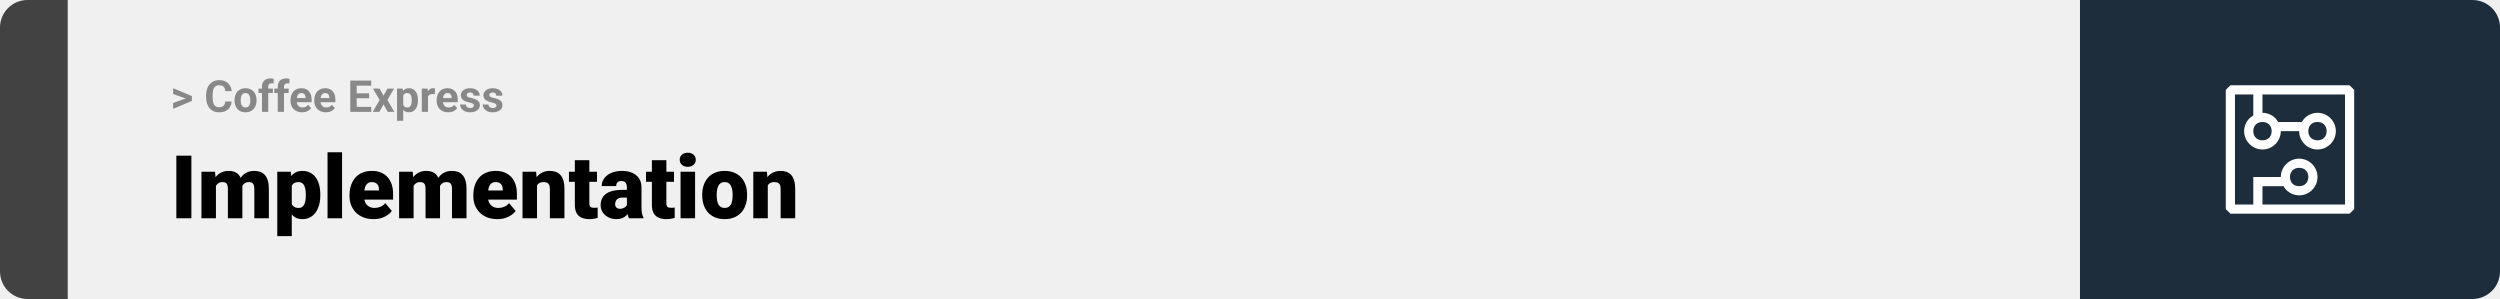
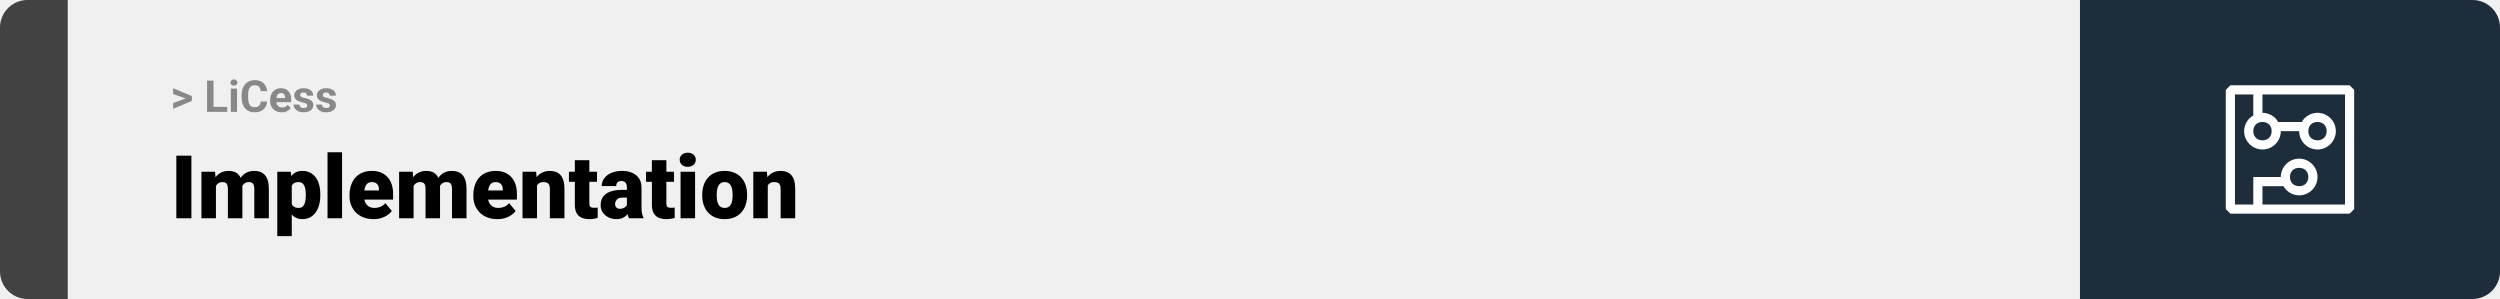
<svg xmlns="http://www.w3.org/2000/svg" width="1363" height="163" viewBox="0 0 1363 163" fill="none">
  <path d="M0 15C0 6.716 6.716 0 15 0H37V163H15C6.716 163 0 156.284 0 148V15Z" fill="#424242" />
  <rect width="1097" height="163" transform="translate(37)" fill="#F0F0F0" />
-   <path d="M101.906 53.922L94.394 51.238V48.086L104.602 52.375V54.637L101.906 53.922ZM94.394 56.172L101.918 53.43L104.602 52.785V55.035L94.394 59.324V56.172ZM122.789 55.34H126.293C126.223 56.488 125.906 57.508 125.344 58.398C124.789 59.289 124.012 59.984 123.012 60.484C122.02 60.984 120.824 61.234 119.426 61.234C118.332 61.234 117.352 61.047 116.484 60.672C115.617 60.289 114.875 59.742 114.258 59.031C113.648 58.32 113.184 57.461 112.863 56.453C112.543 55.445 112.383 54.316 112.383 53.066V51.883C112.383 50.633 112.547 49.504 112.875 48.496C113.211 47.48 113.688 46.617 114.305 45.906C114.93 45.195 115.676 44.648 116.543 44.266C117.41 43.883 118.379 43.691 119.449 43.691C120.871 43.691 122.07 43.949 123.047 44.465C124.031 44.98 124.793 45.691 125.332 46.598C125.879 47.504 126.207 48.535 126.316 49.691H122.801C122.762 49.004 122.625 48.422 122.391 47.945C122.156 47.461 121.801 47.098 121.324 46.855C120.855 46.605 120.23 46.48 119.449 46.48C118.863 46.48 118.352 46.59 117.914 46.809C117.477 47.027 117.109 47.359 116.812 47.805C116.516 48.25 116.293 48.812 116.145 49.492C116.004 50.164 115.934 50.953 115.934 51.859V53.066C115.934 53.949 116 54.727 116.133 55.398C116.266 56.062 116.469 56.625 116.742 57.086C117.023 57.539 117.383 57.883 117.82 58.117C118.266 58.344 118.801 58.457 119.426 58.457C120.16 58.457 120.766 58.34 121.242 58.105C121.719 57.871 122.082 57.523 122.332 57.062C122.59 56.602 122.742 56.027 122.789 55.34ZM127.852 54.789V54.543C127.852 53.613 127.984 52.758 128.25 51.977C128.516 51.188 128.902 50.504 129.41 49.926C129.918 49.348 130.543 48.898 131.285 48.578C132.027 48.25 132.879 48.086 133.84 48.086C134.801 48.086 135.656 48.25 136.406 48.578C137.156 48.898 137.785 49.348 138.293 49.926C138.809 50.504 139.199 51.188 139.465 51.977C139.73 52.758 139.863 53.613 139.863 54.543V54.789C139.863 55.711 139.73 56.566 139.465 57.355C139.199 58.137 138.809 58.82 138.293 59.406C137.785 59.984 137.16 60.434 136.418 60.754C135.676 61.074 134.824 61.234 133.863 61.234C132.902 61.234 132.047 61.074 131.297 60.754C130.555 60.434 129.926 59.984 129.41 59.406C128.902 58.82 128.516 58.137 128.25 57.355C127.984 56.566 127.852 55.711 127.852 54.789ZM131.227 54.543V54.789C131.227 55.32 131.273 55.816 131.367 56.277C131.461 56.738 131.609 57.145 131.812 57.496C132.023 57.84 132.297 58.109 132.633 58.305C132.969 58.5 133.379 58.598 133.863 58.598C134.332 58.598 134.734 58.5 135.07 58.305C135.406 58.109 135.676 57.84 135.879 57.496C136.082 57.145 136.23 56.738 136.324 56.277C136.426 55.816 136.477 55.32 136.477 54.789V54.543C136.477 54.027 136.426 53.543 136.324 53.09C136.23 52.629 136.078 52.223 135.867 51.871C135.664 51.512 135.395 51.23 135.059 51.027C134.723 50.824 134.316 50.723 133.84 50.723C133.363 50.723 132.957 50.824 132.621 51.027C132.293 51.23 132.023 51.512 131.812 51.871C131.609 52.223 131.461 52.629 131.367 53.09C131.273 53.543 131.227 54.027 131.227 54.543ZM146.238 61H142.84V47.195C142.84 46.234 143.027 45.426 143.402 44.77C143.785 44.105 144.32 43.605 145.008 43.27C145.703 42.926 146.527 42.754 147.48 42.754C147.793 42.754 148.094 42.777 148.383 42.824C148.672 42.863 148.953 42.914 149.227 42.977L149.191 45.52C149.043 45.48 148.887 45.453 148.723 45.438C148.559 45.422 148.367 45.414 148.148 45.414C147.742 45.414 147.395 45.484 147.105 45.625C146.824 45.758 146.609 45.957 146.461 46.223C146.312 46.488 146.238 46.812 146.238 47.195V61ZM148.77 48.32V50.711H140.953V48.32H148.77ZM154.84 61H151.441V47.195C151.441 46.234 151.629 45.426 152.004 44.77C152.387 44.105 152.922 43.605 153.609 43.27C154.305 42.926 155.129 42.754 156.082 42.754C156.395 42.754 156.695 42.777 156.984 42.824C157.273 42.863 157.555 42.914 157.828 42.977L157.793 45.52C157.645 45.48 157.488 45.453 157.324 45.438C157.16 45.422 156.969 45.414 156.75 45.414C156.344 45.414 155.996 45.484 155.707 45.625C155.426 45.758 155.211 45.957 155.062 46.223C154.914 46.488 154.84 46.812 154.84 47.195V61ZM157.371 48.32V50.711H149.555V48.32H157.371ZM164.695 61.234C163.711 61.234 162.828 61.078 162.047 60.766C161.266 60.445 160.602 60.004 160.055 59.441C159.516 58.879 159.102 58.227 158.812 57.484C158.523 56.734 158.379 55.938 158.379 55.094V54.625C158.379 53.664 158.516 52.785 158.789 51.988C159.062 51.191 159.453 50.5 159.961 49.914C160.477 49.328 161.102 48.879 161.836 48.566C162.57 48.246 163.398 48.086 164.32 48.086C165.219 48.086 166.016 48.234 166.711 48.531C167.406 48.828 167.988 49.25 168.457 49.797C168.934 50.344 169.293 51 169.535 51.766C169.777 52.523 169.898 53.367 169.898 54.297V55.703H159.82V53.453H166.582V53.195C166.582 52.727 166.496 52.309 166.324 51.941C166.16 51.566 165.91 51.27 165.574 51.051C165.238 50.832 164.809 50.723 164.285 50.723C163.84 50.723 163.457 50.82 163.137 51.016C162.816 51.211 162.555 51.484 162.352 51.836C162.156 52.188 162.008 52.602 161.906 53.078C161.812 53.547 161.766 54.062 161.766 54.625V55.094C161.766 55.602 161.836 56.07 161.977 56.5C162.125 56.93 162.332 57.301 162.598 57.613C162.871 57.926 163.199 58.168 163.582 58.34C163.973 58.512 164.414 58.598 164.906 58.598C165.516 58.598 166.082 58.48 166.605 58.246C167.137 58.004 167.594 57.641 167.977 57.156L169.617 58.938C169.352 59.32 168.988 59.688 168.527 60.039C168.074 60.391 167.527 60.68 166.887 60.906C166.246 61.125 165.516 61.234 164.695 61.234ZM177.656 61.234C176.672 61.234 175.789 61.078 175.008 60.766C174.227 60.445 173.562 60.004 173.016 59.441C172.477 58.879 172.062 58.227 171.773 57.484C171.484 56.734 171.34 55.938 171.34 55.094V54.625C171.34 53.664 171.477 52.785 171.75 51.988C172.023 51.191 172.414 50.5 172.922 49.914C173.438 49.328 174.062 48.879 174.797 48.566C175.531 48.246 176.359 48.086 177.281 48.086C178.18 48.086 178.977 48.234 179.672 48.531C180.367 48.828 180.949 49.25 181.418 49.797C181.895 50.344 182.254 51 182.496 51.766C182.738 52.523 182.859 53.367 182.859 54.297V55.703H172.781V53.453H179.543V53.195C179.543 52.727 179.457 52.309 179.285 51.941C179.121 51.566 178.871 51.27 178.535 51.051C178.199 50.832 177.77 50.723 177.246 50.723C176.801 50.723 176.418 50.82 176.098 51.016C175.777 51.211 175.516 51.484 175.312 51.836C175.117 52.188 174.969 52.602 174.867 53.078C174.773 53.547 174.727 54.062 174.727 54.625V55.094C174.727 55.602 174.797 56.07 174.938 56.5C175.086 56.93 175.293 57.301 175.559 57.613C175.832 57.926 176.16 58.168 176.543 58.34C176.934 58.512 177.375 58.598 177.867 58.598C178.477 58.598 179.043 58.48 179.566 58.246C180.098 58.004 180.555 57.641 180.938 57.156L182.578 58.938C182.312 59.32 181.949 59.688 181.488 60.039C181.035 60.391 180.488 60.68 179.848 60.906C179.207 61.125 178.477 61.234 177.656 61.234ZM202.418 58.258V61H193.336V58.258H202.418ZM194.484 43.938V61H190.969V43.938H194.484ZM201.234 50.887V53.559H193.336V50.887H201.234ZM202.406 43.938V46.691H193.336V43.938H202.406ZM206.977 48.32L209.074 52.176L211.23 48.32H214.828L211.242 54.52L214.992 61H211.383L209.098 56.922L206.812 61H203.203L206.953 54.52L203.367 48.32H206.977ZM219.844 50.758V65.875H216.469V48.32H219.598L219.844 50.758ZM227.871 54.52V54.766C227.871 55.688 227.762 56.543 227.543 57.332C227.332 58.121 227.02 58.809 226.605 59.395C226.191 59.973 225.676 60.426 225.059 60.754C224.449 61.074 223.746 61.234 222.949 61.234C222.176 61.234 221.504 61.078 220.934 60.766C220.363 60.453 219.883 60.016 219.492 59.453C219.109 58.883 218.801 58.223 218.566 57.473C218.332 56.723 218.152 55.918 218.027 55.059V54.414C218.152 53.492 218.332 52.648 218.566 51.883C218.801 51.109 219.109 50.441 219.492 49.879C219.883 49.309 220.359 48.867 220.922 48.555C221.492 48.242 222.16 48.086 222.926 48.086C223.73 48.086 224.438 48.238 225.047 48.543C225.664 48.848 226.18 49.285 226.594 49.855C227.016 50.426 227.332 51.105 227.543 51.895C227.762 52.684 227.871 53.559 227.871 54.52ZM224.484 54.766V54.52C224.484 53.98 224.438 53.484 224.344 53.031C224.258 52.57 224.117 52.168 223.922 51.824C223.734 51.48 223.484 51.215 223.172 51.027C222.867 50.832 222.496 50.734 222.059 50.734C221.598 50.734 221.203 50.809 220.875 50.957C220.555 51.105 220.293 51.32 220.09 51.602C219.887 51.883 219.734 52.219 219.633 52.609C219.531 53 219.469 53.441 219.445 53.934V55.562C219.484 56.141 219.594 56.66 219.773 57.121C219.953 57.574 220.23 57.934 220.605 58.199C220.98 58.465 221.473 58.598 222.082 58.598C222.527 58.598 222.902 58.5 223.207 58.305C223.512 58.102 223.758 57.824 223.945 57.473C224.141 57.121 224.277 56.715 224.355 56.254C224.441 55.793 224.484 55.297 224.484 54.766ZM233.344 51.086V61H229.969V48.32H233.145L233.344 51.086ZM237.164 48.238L237.105 51.367C236.941 51.344 236.742 51.324 236.508 51.309C236.281 51.285 236.074 51.273 235.887 51.273C235.41 51.273 234.996 51.336 234.645 51.461C234.301 51.578 234.012 51.754 233.777 51.988C233.551 52.223 233.379 52.508 233.262 52.844C233.152 53.18 233.09 53.562 233.074 53.992L232.395 53.781C232.395 52.961 232.477 52.207 232.641 51.52C232.805 50.824 233.043 50.219 233.355 49.703C233.676 49.188 234.066 48.789 234.527 48.508C234.988 48.227 235.516 48.086 236.109 48.086C236.297 48.086 236.488 48.102 236.684 48.133C236.879 48.156 237.039 48.191 237.164 48.238ZM244.359 61.234C243.375 61.234 242.492 61.078 241.711 60.766C240.93 60.445 240.266 60.004 239.719 59.441C239.18 58.879 238.766 58.227 238.477 57.484C238.188 56.734 238.043 55.938 238.043 55.094V54.625C238.043 53.664 238.18 52.785 238.453 51.988C238.727 51.191 239.117 50.5 239.625 49.914C240.141 49.328 240.766 48.879 241.5 48.566C242.234 48.246 243.062 48.086 243.984 48.086C244.883 48.086 245.68 48.234 246.375 48.531C247.07 48.828 247.652 49.25 248.121 49.797C248.598 50.344 248.957 51 249.199 51.766C249.441 52.523 249.562 53.367 249.562 54.297V55.703H239.484V53.453H246.246V53.195C246.246 52.727 246.16 52.309 245.988 51.941C245.824 51.566 245.574 51.27 245.238 51.051C244.902 50.832 244.473 50.723 243.949 50.723C243.504 50.723 243.121 50.82 242.801 51.016C242.48 51.211 242.219 51.484 242.016 51.836C241.82 52.188 241.672 52.602 241.57 53.078C241.477 53.547 241.43 54.062 241.43 54.625V55.094C241.43 55.602 241.5 56.07 241.641 56.5C241.789 56.93 241.996 57.301 242.262 57.613C242.535 57.926 242.863 58.168 243.246 58.34C243.637 58.512 244.078 58.598 244.57 58.598C245.18 58.598 245.746 58.48 246.27 58.246C246.801 58.004 247.258 57.641 247.641 57.156L249.281 58.938C249.016 59.32 248.652 59.688 248.191 60.039C247.738 60.391 247.191 60.68 246.551 60.906C245.91 61.125 245.18 61.234 244.359 61.234ZM258.34 57.496C258.34 57.254 258.27 57.035 258.129 56.84C257.988 56.645 257.727 56.465 257.344 56.301C256.969 56.129 256.426 55.973 255.715 55.832C255.074 55.691 254.477 55.516 253.922 55.305C253.375 55.086 252.898 54.824 252.492 54.52C252.094 54.215 251.781 53.855 251.555 53.441C251.328 53.02 251.215 52.539 251.215 52C251.215 51.469 251.328 50.969 251.555 50.5C251.789 50.031 252.121 49.617 252.551 49.258C252.988 48.891 253.52 48.605 254.145 48.402C254.777 48.191 255.488 48.086 256.277 48.086C257.379 48.086 258.324 48.262 259.113 48.613C259.91 48.965 260.52 49.449 260.941 50.066C261.371 50.676 261.586 51.371 261.586 52.152H258.211C258.211 51.824 258.141 51.531 258 51.273C257.867 51.008 257.656 50.801 257.367 50.652C257.086 50.496 256.719 50.418 256.266 50.418C255.891 50.418 255.566 50.484 255.293 50.617C255.02 50.742 254.809 50.914 254.66 51.133C254.52 51.344 254.449 51.578 254.449 51.836C254.449 52.031 254.488 52.207 254.566 52.363C254.652 52.512 254.789 52.648 254.977 52.773C255.164 52.898 255.406 53.016 255.703 53.125C256.008 53.227 256.383 53.32 256.828 53.406C257.742 53.594 258.559 53.84 259.277 54.145C259.996 54.441 260.566 54.848 260.988 55.363C261.41 55.871 261.621 56.539 261.621 57.367C261.621 57.93 261.496 58.445 261.246 58.914C260.996 59.383 260.637 59.793 260.168 60.145C259.699 60.488 259.137 60.758 258.48 60.953C257.832 61.141 257.102 61.234 256.289 61.234C255.109 61.234 254.109 61.023 253.289 60.602C252.477 60.18 251.859 59.645 251.438 58.996C251.023 58.34 250.816 57.668 250.816 56.98H254.016C254.031 57.441 254.148 57.812 254.367 58.094C254.594 58.375 254.879 58.578 255.223 58.703C255.574 58.828 255.953 58.891 256.359 58.891C256.797 58.891 257.16 58.832 257.449 58.715C257.738 58.59 257.957 58.426 258.105 58.223C258.262 58.012 258.34 57.77 258.34 57.496ZM270.668 57.496C270.668 57.254 270.598 57.035 270.457 56.84C270.316 56.645 270.055 56.465 269.672 56.301C269.297 56.129 268.754 55.973 268.043 55.832C267.402 55.691 266.805 55.516 266.25 55.305C265.703 55.086 265.227 54.824 264.82 54.52C264.422 54.215 264.109 53.855 263.883 53.441C263.656 53.02 263.543 52.539 263.543 52C263.543 51.469 263.656 50.969 263.883 50.5C264.117 50.031 264.449 49.617 264.879 49.258C265.316 48.891 265.848 48.605 266.473 48.402C267.105 48.191 267.816 48.086 268.605 48.086C269.707 48.086 270.652 48.262 271.441 48.613C272.238 48.965 272.848 49.449 273.27 50.066C273.699 50.676 273.914 51.371 273.914 52.152H270.539C270.539 51.824 270.469 51.531 270.328 51.273C270.195 51.008 269.984 50.801 269.695 50.652C269.414 50.496 269.047 50.418 268.594 50.418C268.219 50.418 267.895 50.484 267.621 50.617C267.348 50.742 267.137 50.914 266.988 51.133C266.848 51.344 266.777 51.578 266.777 51.836C266.777 52.031 266.816 52.207 266.895 52.363C266.98 52.512 267.117 52.648 267.305 52.773C267.492 52.898 267.734 53.016 268.031 53.125C268.336 53.227 268.711 53.32 269.156 53.406C270.07 53.594 270.887 53.84 271.605 54.145C272.324 54.441 272.895 54.848 273.316 55.363C273.738 55.871 273.949 56.539 273.949 57.367C273.949 57.93 273.824 58.445 273.574 58.914C273.324 59.383 272.965 59.793 272.496 60.145C272.027 60.488 271.465 60.758 270.809 60.953C270.16 61.141 269.43 61.234 268.617 61.234C267.438 61.234 266.438 61.023 265.617 60.602C264.805 60.18 264.188 59.645 263.766 58.996C263.352 58.34 263.145 57.668 263.145 56.98H266.344C266.359 57.441 266.477 57.812 266.695 58.094C266.922 58.375 267.207 58.578 267.551 58.703C267.902 58.828 268.281 58.891 268.688 58.891C269.125 58.891 269.488 58.832 269.777 58.715C270.066 58.59 270.285 58.426 270.434 58.223C270.59 58.012 270.668 57.77 270.668 57.496Z" fill="#888888" />
+   <path d="M101.906 53.922L94.394 51.238V48.086L104.602 52.375V54.637L101.906 53.922ZM94.394 56.172L101.918 53.43L104.602 52.785V55.035L94.394 59.324V56.172ZM123.867 58.258V61H115.277V58.258H123.867ZM116.414 43.938V61H112.898V43.938H116.414ZM129.234 48.32V61H125.848V48.32H129.234ZM125.637 45.016C125.637 44.523 125.809 44.117 126.152 43.797C126.496 43.477 126.957 43.316 127.535 43.316C128.105 43.316 128.562 43.477 128.906 43.797C129.258 44.117 129.434 44.523 129.434 45.016C129.434 45.508 129.258 45.914 128.906 46.234C128.562 46.555 128.105 46.715 127.535 46.715C126.957 46.715 126.496 46.555 126.152 46.234C125.809 45.914 125.637 45.508 125.637 45.016ZM142.125 55.34H145.629C145.559 56.488 145.242 57.508 144.68 58.398C144.125 59.289 143.348 59.984 142.348 60.484C141.355 60.984 140.16 61.234 138.762 61.234C137.668 61.234 136.688 61.047 135.82 60.672C134.953 60.289 134.211 59.742 133.594 59.031C132.984 58.32 132.52 57.461 132.199 56.453C131.879 55.445 131.719 54.316 131.719 53.066V51.883C131.719 50.633 131.883 49.504 132.211 48.496C132.547 47.48 133.023 46.617 133.641 45.906C134.266 45.195 135.012 44.648 135.879 44.266C136.746 43.883 137.715 43.691 138.785 43.691C140.207 43.691 141.406 43.949 142.383 44.465C143.367 44.98 144.129 45.691 144.668 46.598C145.215 47.504 145.543 48.535 145.652 49.691H142.137C142.098 49.004 141.961 48.422 141.727 47.945C141.492 47.461 141.137 47.098 140.66 46.855C140.191 46.605 139.566 46.48 138.785 46.48C138.199 46.48 137.688 46.59 137.25 46.809C136.812 47.027 136.445 47.359 136.148 47.805C135.852 48.25 135.629 48.812 135.48 49.492C135.34 50.164 135.27 50.953 135.27 51.859V53.066C135.27 53.949 135.336 54.727 135.469 55.398C135.602 56.062 135.805 56.625 136.078 57.086C136.359 57.539 136.719 57.883 137.156 58.117C137.602 58.344 138.137 58.457 138.762 58.457C139.496 58.457 140.102 58.34 140.578 58.105C141.055 57.871 141.418 57.523 141.668 57.062C141.926 56.602 142.078 56.027 142.125 55.34ZM153.562 61.234C152.578 61.234 151.695 61.078 150.914 60.766C150.133 60.445 149.469 60.004 148.922 59.441C148.383 58.879 147.969 58.227 147.68 57.484C147.391 56.734 147.246 55.938 147.246 55.094V54.625C147.246 53.664 147.383 52.785 147.656 51.988C147.93 51.191 148.32 50.5 148.828 49.914C149.344 49.328 149.969 48.879 150.703 48.566C151.438 48.246 152.266 48.086 153.188 48.086C154.086 48.086 154.883 48.234 155.578 48.531C156.273 48.828 156.855 49.25 157.324 49.797C157.801 50.344 158.16 51 158.402 51.766C158.645 52.523 158.766 53.367 158.766 54.297V55.703H148.688V53.453H155.449V53.195C155.449 52.727 155.363 52.309 155.191 51.941C155.027 51.566 154.777 51.27 154.441 51.051C154.105 50.832 153.676 50.723 153.152 50.723C152.707 50.723 152.324 50.82 152.004 51.016C151.684 51.211 151.422 51.484 151.219 51.836C151.023 52.188 150.875 52.602 150.773 53.078C150.68 53.547 150.633 54.062 150.633 54.625V55.094C150.633 55.602 150.703 56.07 150.844 56.5C150.992 56.93 151.199 57.301 151.465 57.613C151.738 57.926 152.066 58.168 152.449 58.34C152.84 58.512 153.281 58.598 153.773 58.598C154.383 58.598 154.949 58.48 155.473 58.246C156.004 58.004 156.461 57.641 156.844 57.156L158.484 58.938C158.219 59.32 157.855 59.688 157.395 60.039C156.941 60.391 156.395 60.68 155.754 60.906C155.113 61.125 154.383 61.234 153.562 61.234ZM167.543 57.496C167.543 57.254 167.473 57.035 167.332 56.84C167.191 56.645 166.93 56.465 166.547 56.301C166.172 56.129 165.629 55.973 164.918 55.832C164.277 55.691 163.68 55.516 163.125 55.305C162.578 55.086 162.102 54.824 161.695 54.52C161.297 54.215 160.984 53.855 160.758 53.441C160.531 53.02 160.418 52.539 160.418 52C160.418 51.469 160.531 50.969 160.758 50.5C160.992 50.031 161.324 49.617 161.754 49.258C162.191 48.891 162.723 48.605 163.348 48.402C163.98 48.191 164.691 48.086 165.48 48.086C166.582 48.086 167.527 48.262 168.316 48.613C169.113 48.965 169.723 49.449 170.145 50.066C170.574 50.676 170.789 51.371 170.789 52.152H167.414C167.414 51.824 167.344 51.531 167.203 51.273C167.07 51.008 166.859 50.801 166.57 50.652C166.289 50.496 165.922 50.418 165.469 50.418C165.094 50.418 164.77 50.484 164.496 50.617C164.223 50.742 164.012 50.914 163.863 51.133C163.723 51.344 163.652 51.578 163.652 51.836C163.652 52.031 163.691 52.207 163.77 52.363C163.855 52.512 163.992 52.648 164.18 52.773C164.367 52.898 164.609 53.016 164.906 53.125C165.211 53.227 165.586 53.32 166.031 53.406C166.945 53.594 167.762 53.84 168.48 54.145C169.199 54.441 169.77 54.848 170.191 55.363C170.613 55.871 170.824 56.539 170.824 57.367C170.824 57.93 170.699 58.445 170.449 58.914C170.199 59.383 169.84 59.793 169.371 60.145C168.902 60.488 168.34 60.758 167.684 60.953C167.035 61.141 166.305 61.234 165.492 61.234C164.312 61.234 163.312 61.023 162.492 60.602C161.68 60.18 161.062 59.645 160.641 58.996C160.227 58.34 160.02 57.668 160.02 56.98H163.219C163.234 57.441 163.352 57.812 163.57 58.094C163.797 58.375 164.082 58.578 164.426 58.703C164.777 58.828 165.156 58.891 165.562 58.891C166 58.891 166.363 58.832 166.652 58.715C166.941 58.59 167.16 58.426 167.309 58.223C167.465 58.012 167.543 57.77 167.543 57.496ZM179.871 57.496C179.871 57.254 179.801 57.035 179.66 56.84C179.52 56.645 179.258 56.465 178.875 56.301C178.5 56.129 177.957 55.973 177.246 55.832C176.605 55.691 176.008 55.516 175.453 55.305C174.906 55.086 174.43 54.824 174.023 54.52C173.625 54.215 173.312 53.855 173.086 53.441C172.859 53.02 172.746 52.539 172.746 52C172.746 51.469 172.859 50.969 173.086 50.5C173.32 50.031 173.652 49.617 174.082 49.258C174.52 48.891 175.051 48.605 175.676 48.402C176.309 48.191 177.02 48.086 177.809 48.086C178.91 48.086 179.855 48.262 180.645 48.613C181.441 48.965 182.051 49.449 182.473 50.066C182.902 50.676 183.117 51.371 183.117 52.152H179.742C179.742 51.824 179.672 51.531 179.531 51.273C179.398 51.008 179.188 50.801 178.898 50.652C178.617 50.496 178.25 50.418 177.797 50.418C177.422 50.418 177.098 50.484 176.824 50.617C176.551 50.742 176.34 50.914 176.191 51.133C176.051 51.344 175.98 51.578 175.98 51.836C175.98 52.031 176.02 52.207 176.098 52.363C176.184 52.512 176.32 52.648 176.508 52.773C176.695 52.898 176.938 53.016 177.234 53.125C177.539 53.227 177.914 53.32 178.359 53.406C179.273 53.594 180.09 53.84 180.809 54.145C181.527 54.441 182.098 54.848 182.52 55.363C182.941 55.871 183.152 56.539 183.152 57.367C183.152 57.93 183.027 58.445 182.777 58.914C182.527 59.383 182.168 59.793 181.699 60.145C181.23 60.488 180.668 60.758 180.012 60.953C179.363 61.141 178.633 61.234 177.82 61.234C176.641 61.234 175.641 61.023 174.82 60.602C174.008 60.18 173.391 59.645 172.969 58.996C172.555 58.34 172.348 57.668 172.348 56.98H175.547C175.562 57.441 175.68 57.812 175.898 58.094C176.125 58.375 176.41 58.578 176.754 58.703C177.105 58.828 177.484 58.891 177.891 58.891C178.328 58.891 178.691 58.832 178.98 58.715C179.27 58.59 179.488 58.426 179.637 58.223C179.793 58.012 179.871 57.77 179.871 57.496Z" fill="#888888" />
  <path d="M104.344 84.875V119H96.141V84.875H104.344ZM117.727 99.008V119H109.828V93.641H117.234L117.727 99.008ZM116.766 105.453L114.961 105.5C114.961 103.719 115.172 102.078 115.594 100.578C116.016 99.078 116.641 97.773 117.469 96.664C118.297 95.555 119.312 94.695 120.516 94.086C121.734 93.477 123.141 93.172 124.734 93.172C125.844 93.172 126.852 93.344 127.758 93.688C128.664 94.016 129.445 94.539 130.102 95.258C130.758 95.961 131.258 96.883 131.602 98.023C131.961 99.148 132.141 100.5 132.141 102.078V119H124.242V103.086C124.242 102.008 124.117 101.195 123.867 100.648C123.633 100.102 123.289 99.734 122.836 99.547C122.383 99.359 121.828 99.266 121.172 99.266C120.484 99.266 119.867 99.422 119.32 99.734C118.773 100.047 118.305 100.484 117.914 101.047C117.539 101.594 117.25 102.242 117.047 102.992C116.859 103.742 116.766 104.562 116.766 105.453ZM131.25 105.453L129.047 105.5C129.047 103.719 129.242 102.078 129.633 100.578C130.039 99.078 130.641 97.773 131.438 96.664C132.25 95.555 133.258 94.695 134.461 94.086C135.664 93.477 137.062 93.172 138.656 93.172C139.812 93.172 140.875 93.344 141.844 93.688C142.812 94.031 143.648 94.586 144.352 95.352C145.055 96.117 145.602 97.133 145.992 98.398C146.383 99.648 146.578 101.195 146.578 103.039V119H138.656V103.039C138.656 101.992 138.531 101.203 138.281 100.672C138.047 100.125 137.703 99.758 137.25 99.57C136.797 99.367 136.258 99.266 135.633 99.266C134.883 99.266 134.234 99.422 133.688 99.734C133.141 100.047 132.68 100.484 132.305 101.047C131.945 101.594 131.68 102.242 131.508 102.992C131.336 103.742 131.25 104.562 131.25 105.453ZM159.07 98.516V128.75H151.172V93.641H158.531L159.07 98.516ZM174.633 106.016V106.508C174.633 108.352 174.422 110.062 174 111.641C173.578 113.219 172.953 114.594 172.125 115.766C171.297 116.938 170.266 117.852 169.031 118.508C167.812 119.148 166.398 119.469 164.789 119.469C163.273 119.469 161.969 119.133 160.875 118.461C159.781 117.789 158.867 116.859 158.133 115.672C157.398 114.484 156.805 113.125 156.352 111.594C155.898 110.062 155.539 108.445 155.273 106.742V106.109C155.539 104.281 155.898 102.586 156.352 101.023C156.805 99.445 157.398 98.07 158.133 96.898C158.867 95.727 159.773 94.812 160.852 94.156C161.945 93.5 163.25 93.172 164.766 93.172C166.375 93.172 167.789 93.477 169.008 94.086C170.242 94.695 171.273 95.57 172.102 96.711C172.945 97.836 173.578 99.188 174 100.766C174.422 102.344 174.633 104.094 174.633 106.016ZM166.734 106.508V106.016C166.734 105.031 166.664 104.133 166.523 103.32C166.383 102.492 166.156 101.773 165.844 101.164C165.547 100.555 165.148 100.086 164.648 99.758C164.148 99.43 163.531 99.266 162.797 99.266C161.953 99.266 161.242 99.398 160.664 99.664C160.102 99.914 159.648 100.305 159.305 100.836C158.977 101.352 158.742 102 158.602 102.781C158.477 103.547 158.422 104.445 158.438 105.477V107.398C158.406 108.586 158.523 109.633 158.789 110.539C159.055 111.43 159.516 112.125 160.172 112.625C160.828 113.125 161.719 113.375 162.844 113.375C163.594 113.375 164.219 113.203 164.719 112.859C165.219 112.5 165.617 112.008 165.914 111.383C166.211 110.742 166.422 110.008 166.547 109.18C166.672 108.352 166.734 107.461 166.734 106.508ZM186.492 83V119H178.57V83H186.492ZM203.648 119.469C201.586 119.469 199.742 119.148 198.117 118.508C196.492 117.852 195.117 116.953 193.992 115.812C192.883 114.672 192.031 113.359 191.438 111.875C190.859 110.391 190.57 108.82 190.57 107.164V106.273C190.57 104.414 190.828 102.695 191.344 101.117C191.859 99.523 192.625 98.133 193.641 96.945C194.656 95.758 195.93 94.836 197.461 94.18C198.992 93.508 200.773 93.172 202.805 93.172C204.602 93.172 206.211 93.461 207.633 94.039C209.055 94.617 210.258 95.445 211.242 96.523C212.242 97.602 213 98.906 213.516 100.438C214.047 101.969 214.312 103.688 214.312 105.594V108.805H193.594V103.859H206.602V103.25C206.617 102.406 206.469 101.688 206.156 101.094C205.859 100.5 205.422 100.047 204.844 99.734C204.266 99.422 203.562 99.266 202.734 99.266C201.875 99.266 201.164 99.453 200.602 99.828C200.055 100.203 199.625 100.719 199.312 101.375C199.016 102.016 198.805 102.758 198.68 103.602C198.555 104.445 198.492 105.336 198.492 106.273V107.164C198.492 108.102 198.617 108.953 198.867 109.719C199.133 110.484 199.508 111.141 199.992 111.688C200.492 112.219 201.086 112.633 201.773 112.93C202.477 113.227 203.273 113.375 204.164 113.375C205.242 113.375 206.305 113.172 207.352 112.766C208.398 112.359 209.297 111.688 210.047 110.75L213.633 115.016C213.117 115.75 212.383 116.461 211.43 117.148C210.492 117.836 209.367 118.398 208.055 118.836C206.742 119.258 205.273 119.469 203.648 119.469ZM225.492 99.008V119H217.594V93.641H225L225.492 99.008ZM224.531 105.453L222.727 105.5C222.727 103.719 222.938 102.078 223.359 100.578C223.781 99.078 224.406 97.773 225.234 96.664C226.062 95.555 227.078 94.695 228.281 94.086C229.5 93.477 230.906 93.172 232.5 93.172C233.609 93.172 234.617 93.344 235.523 93.688C236.43 94.016 237.211 94.539 237.867 95.258C238.523 95.961 239.023 96.883 239.367 98.023C239.727 99.148 239.906 100.5 239.906 102.078V119H232.008V103.086C232.008 102.008 231.883 101.195 231.633 100.648C231.398 100.102 231.055 99.734 230.602 99.547C230.148 99.359 229.594 99.266 228.938 99.266C228.25 99.266 227.633 99.422 227.086 99.734C226.539 100.047 226.07 100.484 225.68 101.047C225.305 101.594 225.016 102.242 224.812 102.992C224.625 103.742 224.531 104.562 224.531 105.453ZM239.016 105.453L236.812 105.5C236.812 103.719 237.008 102.078 237.398 100.578C237.805 99.078 238.406 97.773 239.203 96.664C240.016 95.555 241.023 94.695 242.227 94.086C243.43 93.477 244.828 93.172 246.422 93.172C247.578 93.172 248.641 93.344 249.609 93.688C250.578 94.031 251.414 94.586 252.117 95.352C252.82 96.117 253.367 97.133 253.758 98.398C254.148 99.648 254.344 101.195 254.344 103.039V119H246.422V103.039C246.422 101.992 246.297 101.203 246.047 100.672C245.812 100.125 245.469 99.758 245.016 99.57C244.562 99.367 244.023 99.266 243.398 99.266C242.648 99.266 242 99.422 241.453 99.734C240.906 100.047 240.445 100.484 240.07 101.047C239.711 101.594 239.445 102.242 239.273 102.992C239.102 103.742 239.016 104.562 239.016 105.453ZM271.148 119.469C269.086 119.469 267.242 119.148 265.617 118.508C263.992 117.852 262.617 116.953 261.492 115.812C260.383 114.672 259.531 113.359 258.938 111.875C258.359 110.391 258.07 108.82 258.07 107.164V106.273C258.07 104.414 258.328 102.695 258.844 101.117C259.359 99.523 260.125 98.133 261.141 96.945C262.156 95.758 263.43 94.836 264.961 94.18C266.492 93.508 268.273 93.172 270.305 93.172C272.102 93.172 273.711 93.461 275.133 94.039C276.555 94.617 277.758 95.445 278.742 96.523C279.742 97.602 280.5 98.906 281.016 100.438C281.547 101.969 281.812 103.688 281.812 105.594V108.805H261.094V103.859H274.102V103.25C274.117 102.406 273.969 101.688 273.656 101.094C273.359 100.5 272.922 100.047 272.344 99.734C271.766 99.422 271.062 99.266 270.234 99.266C269.375 99.266 268.664 99.453 268.102 99.828C267.555 100.203 267.125 100.719 266.812 101.375C266.516 102.016 266.305 102.758 266.18 103.602C266.055 104.445 265.992 105.336 265.992 106.273V107.164C265.992 108.102 266.117 108.953 266.367 109.719C266.633 110.484 267.008 111.141 267.492 111.688C267.992 112.219 268.586 112.633 269.273 112.93C269.977 113.227 270.773 113.375 271.664 113.375C272.742 113.375 273.805 113.172 274.852 112.766C275.898 112.359 276.797 111.688 277.547 110.75L281.133 115.016C280.617 115.75 279.883 116.461 278.93 117.148C277.992 117.836 276.867 118.398 275.555 118.836C274.242 119.258 272.773 119.469 271.148 119.469ZM292.781 99.055V119H284.883V93.641H292.289L292.781 99.055ZM291.844 105.453L289.992 105.5C289.992 103.562 290.227 101.836 290.695 100.32C291.164 98.789 291.828 97.492 292.688 96.43C293.547 95.367 294.57 94.562 295.758 94.016C296.961 93.453 298.297 93.172 299.766 93.172C300.938 93.172 302.008 93.344 302.977 93.688C303.961 94.031 304.805 94.586 305.508 95.352C306.227 96.117 306.773 97.133 307.148 98.398C307.539 99.648 307.734 101.195 307.734 103.039V119H299.789V103.016C299.789 102 299.648 101.227 299.367 100.695C299.086 100.148 298.68 99.773 298.148 99.57C297.617 99.367 296.969 99.266 296.203 99.266C295.391 99.266 294.703 99.422 294.141 99.734C293.578 100.047 293.125 100.484 292.781 101.047C292.453 101.594 292.211 102.242 292.055 102.992C291.914 103.742 291.844 104.562 291.844 105.453ZM325.477 93.641V99.125H310.195V93.641H325.477ZM313.406 87.336H321.305V110.727C321.305 111.398 321.383 111.922 321.539 112.297C321.695 112.656 321.961 112.914 322.336 113.07C322.727 113.211 323.242 113.281 323.883 113.281C324.336 113.281 324.711 113.273 325.008 113.258C325.305 113.227 325.586 113.188 325.852 113.141V118.789C325.18 119.008 324.477 119.172 323.742 119.281C323.008 119.406 322.227 119.469 321.398 119.469C319.711 119.469 318.266 119.203 317.062 118.672C315.875 118.141 314.969 117.305 314.344 116.164C313.719 115.023 313.406 113.539 313.406 111.711V87.336ZM341.789 112.625V102.172C341.789 101.453 341.688 100.836 341.484 100.32C341.281 99.805 340.961 99.406 340.523 99.125C340.086 98.828 339.5 98.68 338.766 98.68C338.172 98.68 337.664 98.781 337.242 98.984C336.82 99.188 336.5 99.492 336.281 99.898C336.062 100.305 335.953 100.82 335.953 101.445H328.055C328.055 100.273 328.312 99.188 328.828 98.188C329.359 97.172 330.109 96.289 331.078 95.539C332.062 94.789 333.234 94.211 334.594 93.805C335.969 93.383 337.5 93.172 339.188 93.172C341.203 93.172 343 93.508 344.578 94.18C346.172 94.852 347.43 95.859 348.352 97.203C349.273 98.531 349.734 100.203 349.734 102.219V112.602C349.734 114.258 349.828 115.516 350.016 116.375C350.203 117.219 350.469 117.961 350.812 118.602V119H342.891C342.516 118.219 342.234 117.266 342.047 116.141C341.875 115 341.789 113.828 341.789 112.625ZM342.75 103.508L342.797 107.727H339.305C338.57 107.727 337.945 107.828 337.43 108.031C336.93 108.234 336.523 108.516 336.211 108.875C335.914 109.219 335.695 109.609 335.555 110.047C335.43 110.484 335.367 110.945 335.367 111.43C335.367 111.898 335.477 112.32 335.695 112.695C335.93 113.055 336.242 113.336 336.633 113.539C337.023 113.742 337.461 113.844 337.945 113.844C338.82 113.844 339.562 113.68 340.172 113.352C340.797 113.008 341.273 112.594 341.602 112.109C341.93 111.625 342.094 111.172 342.094 110.75L343.828 113.984C343.516 114.609 343.156 115.242 342.75 115.883C342.359 116.523 341.867 117.117 341.273 117.664C340.695 118.195 339.984 118.633 339.141 118.977C338.297 119.305 337.273 119.469 336.07 119.469C334.508 119.469 333.07 119.148 331.758 118.508C330.461 117.867 329.422 116.977 328.641 115.836C327.859 114.68 327.469 113.352 327.469 111.852C327.469 110.539 327.703 109.367 328.172 108.336C328.656 107.305 329.383 106.43 330.352 105.711C331.32 104.992 332.555 104.445 334.055 104.07C335.555 103.695 337.32 103.508 339.352 103.508H342.75ZM367.477 93.641V99.125H352.195V93.641H367.477ZM355.406 87.336H363.305V110.727C363.305 111.398 363.383 111.922 363.539 112.297C363.695 112.656 363.961 112.914 364.336 113.07C364.727 113.211 365.242 113.281 365.883 113.281C366.336 113.281 366.711 113.273 367.008 113.258C367.305 113.227 367.586 113.188 367.852 113.141V118.789C367.18 119.008 366.477 119.172 365.742 119.281C365.008 119.406 364.227 119.469 363.398 119.469C361.711 119.469 360.266 119.203 359.062 118.672C357.875 118.141 356.969 117.305 356.344 116.164C355.719 115.023 355.406 113.539 355.406 111.711V87.336ZM378.961 93.641V119H371.039V93.641H378.961ZM370.57 87.102C370.57 85.977 370.977 85.055 371.789 84.336C372.602 83.617 373.656 83.258 374.953 83.258C376.25 83.258 377.305 83.617 378.117 84.336C378.93 85.055 379.336 85.977 379.336 87.102C379.336 88.227 378.93 89.148 378.117 89.867C377.305 90.586 376.25 90.945 374.953 90.945C373.656 90.945 372.602 90.586 371.789 89.867C370.977 89.148 370.57 88.227 370.57 87.102ZM382.852 106.578V106.086C382.852 104.227 383.117 102.516 383.648 100.953C384.18 99.375 384.961 98.008 385.992 96.852C387.023 95.695 388.297 94.797 389.812 94.156C391.328 93.5 393.078 93.172 395.062 93.172C397.062 93.172 398.82 93.5 400.336 94.156C401.867 94.797 403.148 95.695 404.18 96.852C405.211 98.008 405.992 99.375 406.523 100.953C407.055 102.516 407.32 104.227 407.32 106.086V106.578C407.32 108.422 407.055 110.133 406.523 111.711C405.992 113.273 405.211 114.641 404.18 115.812C403.148 116.969 401.875 117.867 400.359 118.508C398.844 119.148 397.094 119.469 395.109 119.469C393.125 119.469 391.367 119.148 389.836 118.508C388.305 117.867 387.023 116.969 385.992 115.812C384.961 114.641 384.18 113.273 383.648 111.711C383.117 110.133 382.852 108.422 382.852 106.578ZM390.75 106.086V106.578C390.75 107.531 390.82 108.422 390.961 109.25C391.102 110.078 391.336 110.805 391.664 111.43C391.992 112.039 392.438 112.516 393 112.859C393.562 113.203 394.266 113.375 395.109 113.375C395.938 113.375 396.625 113.203 397.172 112.859C397.734 112.516 398.18 112.039 398.508 111.43C398.836 110.805 399.07 110.078 399.211 109.25C399.352 108.422 399.422 107.531 399.422 106.578V106.086C399.422 105.164 399.352 104.297 399.211 103.484C399.07 102.656 398.836 101.93 398.508 101.305C398.18 100.664 397.734 100.164 397.172 99.805C396.609 99.445 395.906 99.266 395.062 99.266C394.234 99.266 393.539 99.445 392.977 99.805C392.43 100.164 391.992 100.664 391.664 101.305C391.336 101.93 391.102 102.656 390.961 103.484C390.82 104.297 390.75 105.164 390.75 106.086ZM418.594 99.055V119H410.695V93.641H418.102L418.594 99.055ZM417.656 105.453L415.805 105.5C415.805 103.562 416.039 101.836 416.508 100.32C416.977 98.789 417.641 97.492 418.5 96.43C419.359 95.367 420.383 94.562 421.57 94.016C422.773 93.453 424.109 93.172 425.578 93.172C426.75 93.172 427.82 93.344 428.789 93.688C429.773 94.031 430.617 94.586 431.32 95.352C432.039 96.117 432.586 97.133 432.961 98.398C433.352 99.648 433.547 101.195 433.547 103.039V119H425.602V103.016C425.602 102 425.461 101.227 425.18 100.695C424.898 100.148 424.492 99.773 423.961 99.57C423.43 99.367 422.781 99.266 422.016 99.266C421.203 99.266 420.516 99.422 419.953 99.734C419.391 100.047 418.938 100.484 418.594 101.047C418.266 101.594 418.023 102.242 417.867 102.992C417.727 103.742 417.656 104.562 417.656 105.453Z" fill="black" />
  <path d="M1134 0H1348C1356.28 0 1363 6.716 1363 15V148C1363 156.284 1356.28 163 1348 163H1134V0Z" fill="#1D2D3B" />
  <path d="M1281 46.5H1216L1213.5 49V114L1216 116.5H1281L1283.5 114V49L1281 46.5ZM1278.5 111.5H1233.5V101.5H1245C1246.5 104.5 1250 106.5 1253.5 106.5C1259 106.5 1263.5 102 1263.5 96.5C1263.5 91 1259 86.5 1253.5 86.5C1248 86.5 1243.5 91 1243.5 96.5H1228.5V111.5H1218.5V51.5H1228.5V63C1225.5 64.5 1223.5 68 1223.5 71.5C1223.5 77 1228 81.5 1233.5 81.5C1239 81.5 1243.5 77 1243.5 71.5H1253.5C1253.5 77 1258 81.5 1263.5 81.5C1269 81.5 1273.5 77 1273.5 71.5C1273.5 66 1269 61.5 1263.5 61.5C1260 61.5 1256.5 63.5 1255 66.5H1242C1240.5 63.5 1237 61.5 1233.5 61.5V51.5H1278.5V111.5ZM1248.5 96.5C1248.5 93.5 1250.5 91.5 1253.5 91.5C1256.5 91.5 1258.5 93.5 1258.5 96.5C1258.5 99.5 1256.5 101.5 1253.5 101.5C1250.5 101.5 1248.5 99.5 1248.5 96.5ZM1233.5 66.5C1236.5 66.5 1238.5 68.5 1238.5 71.5C1238.5 74.5 1236.5 76.5 1233.5 76.5C1230.5 76.5 1228.5 74.5 1228.5 71.5C1228.5 68.5 1230.5 66.5 1233.5 66.5ZM1263.5 66.5C1266.5 66.5 1268.5 68.5 1268.5 71.5C1268.5 74.5 1266.5 76.5 1263.5 76.5C1260.5 76.5 1258.5 74.5 1258.5 71.5C1258.5 68.5 1260.5 66.5 1263.5 66.5Z" fill="white" />
</svg>
